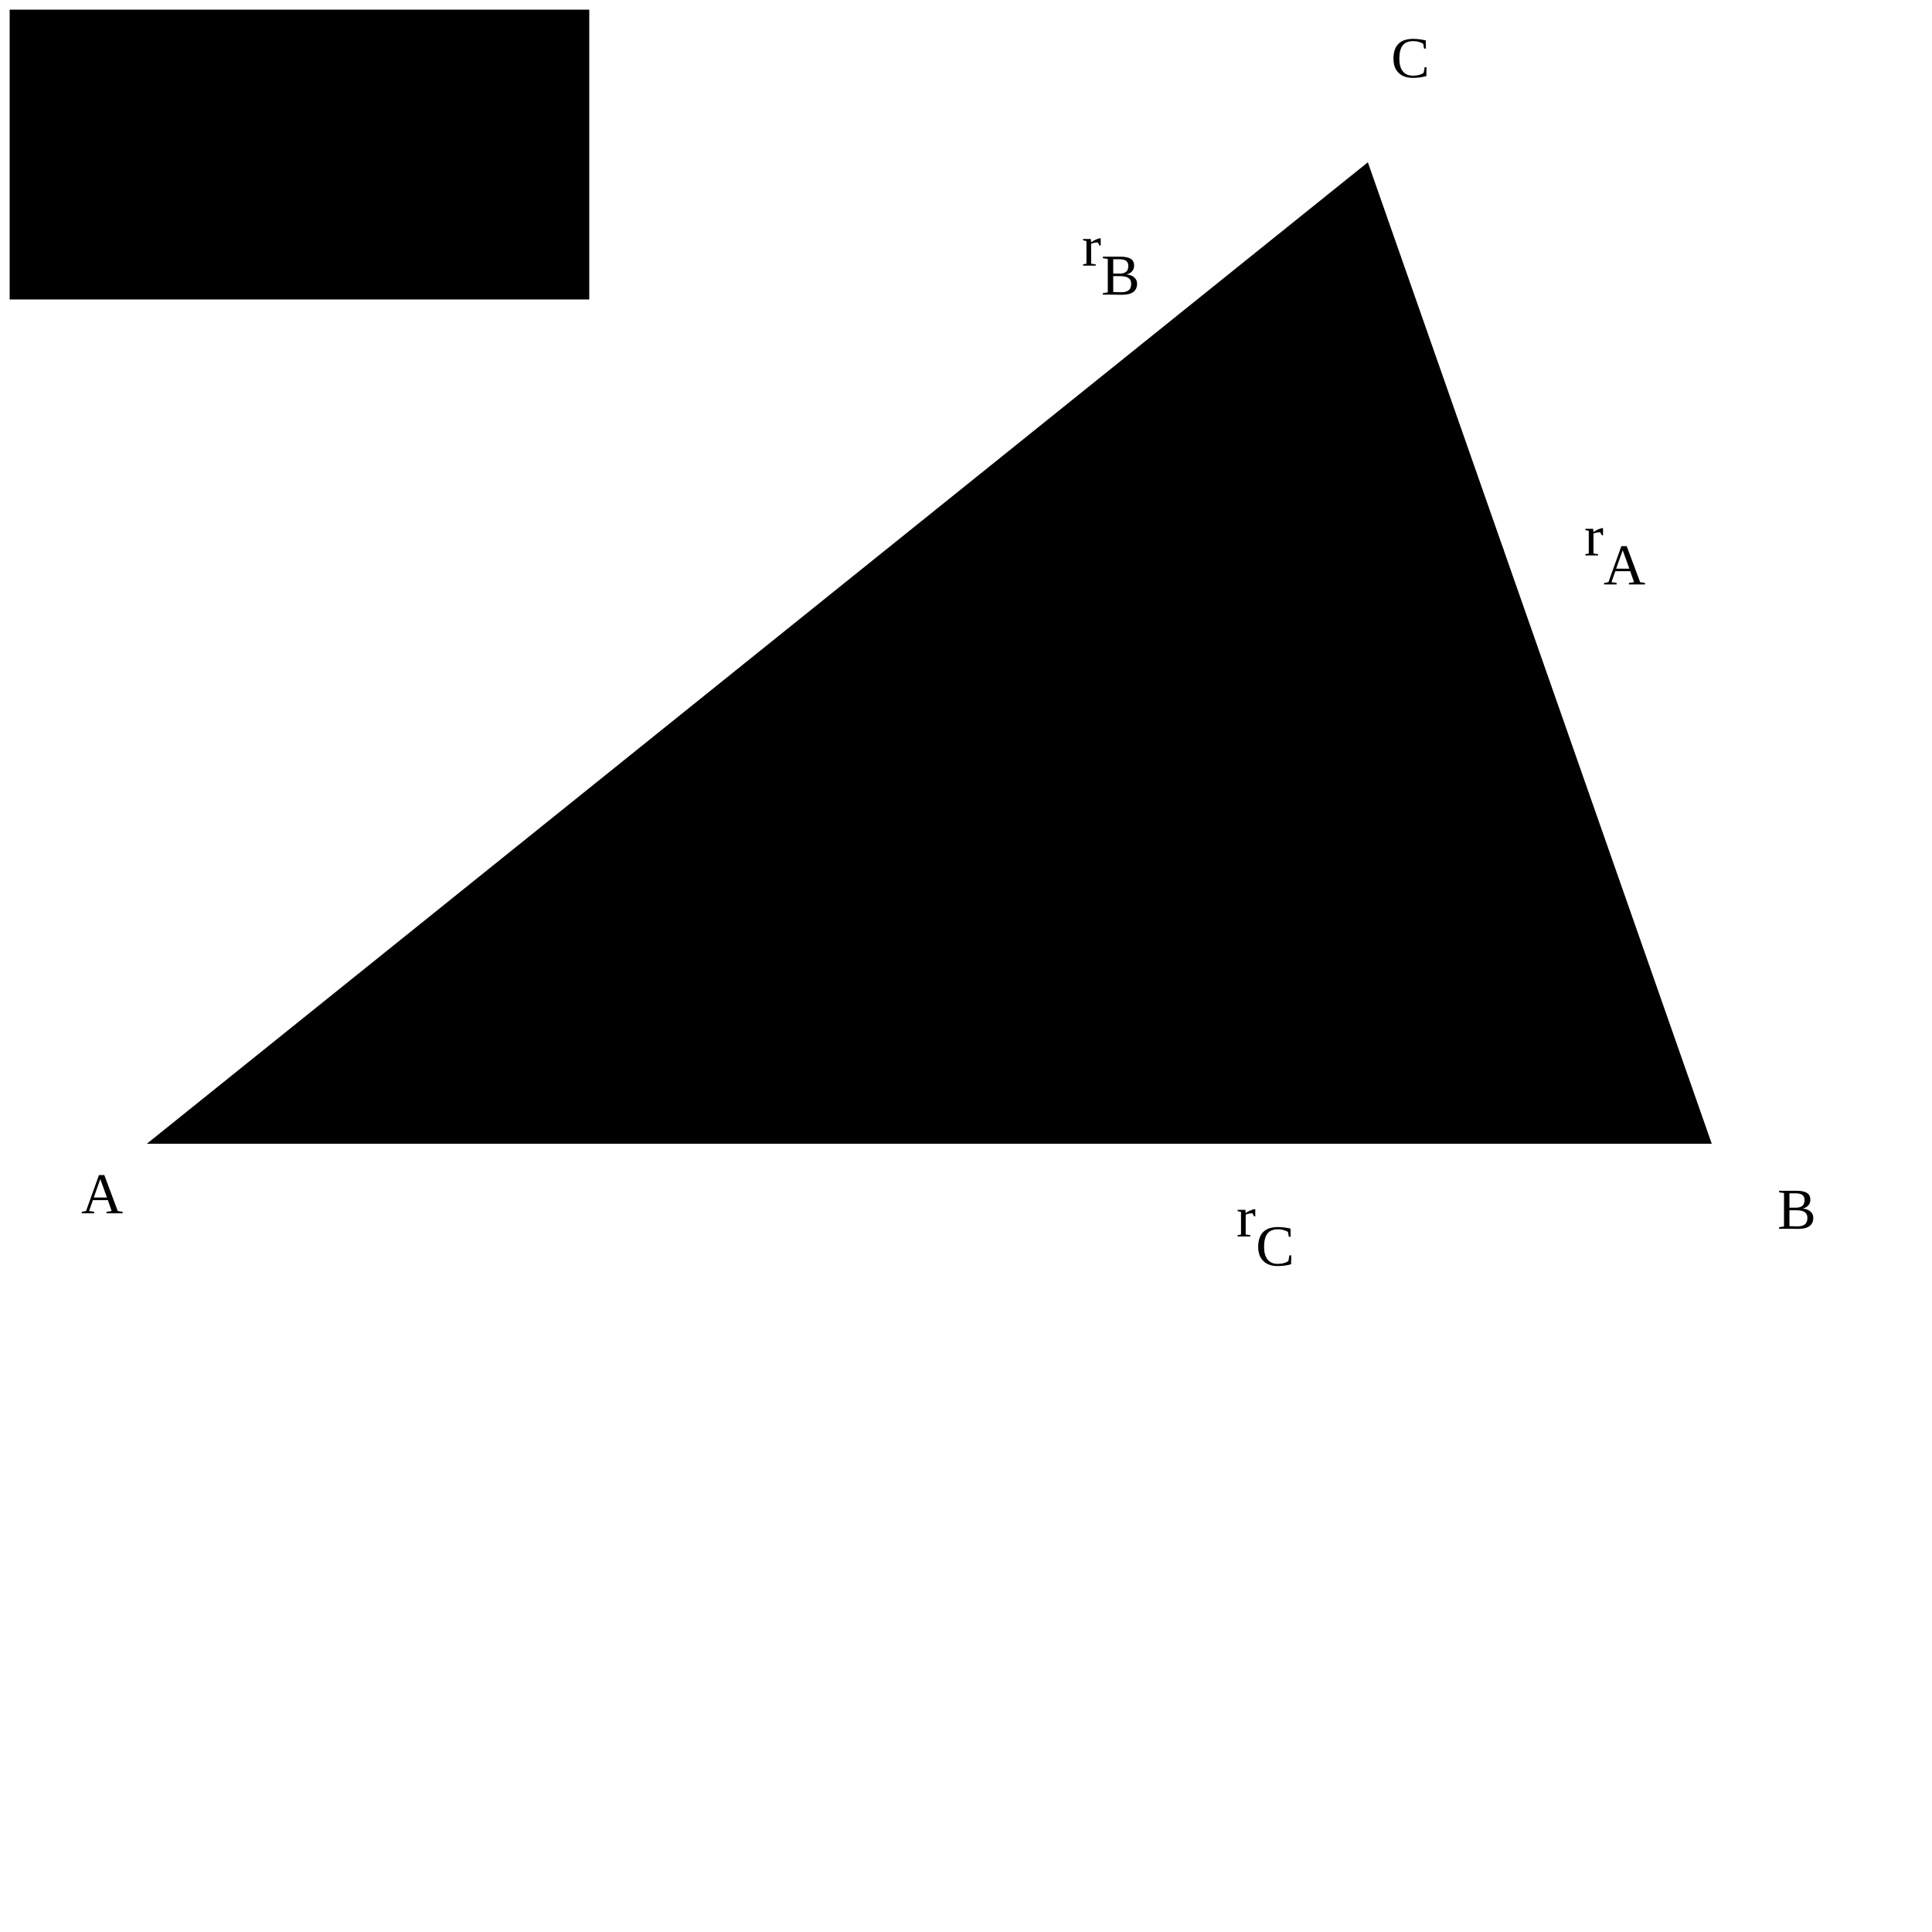
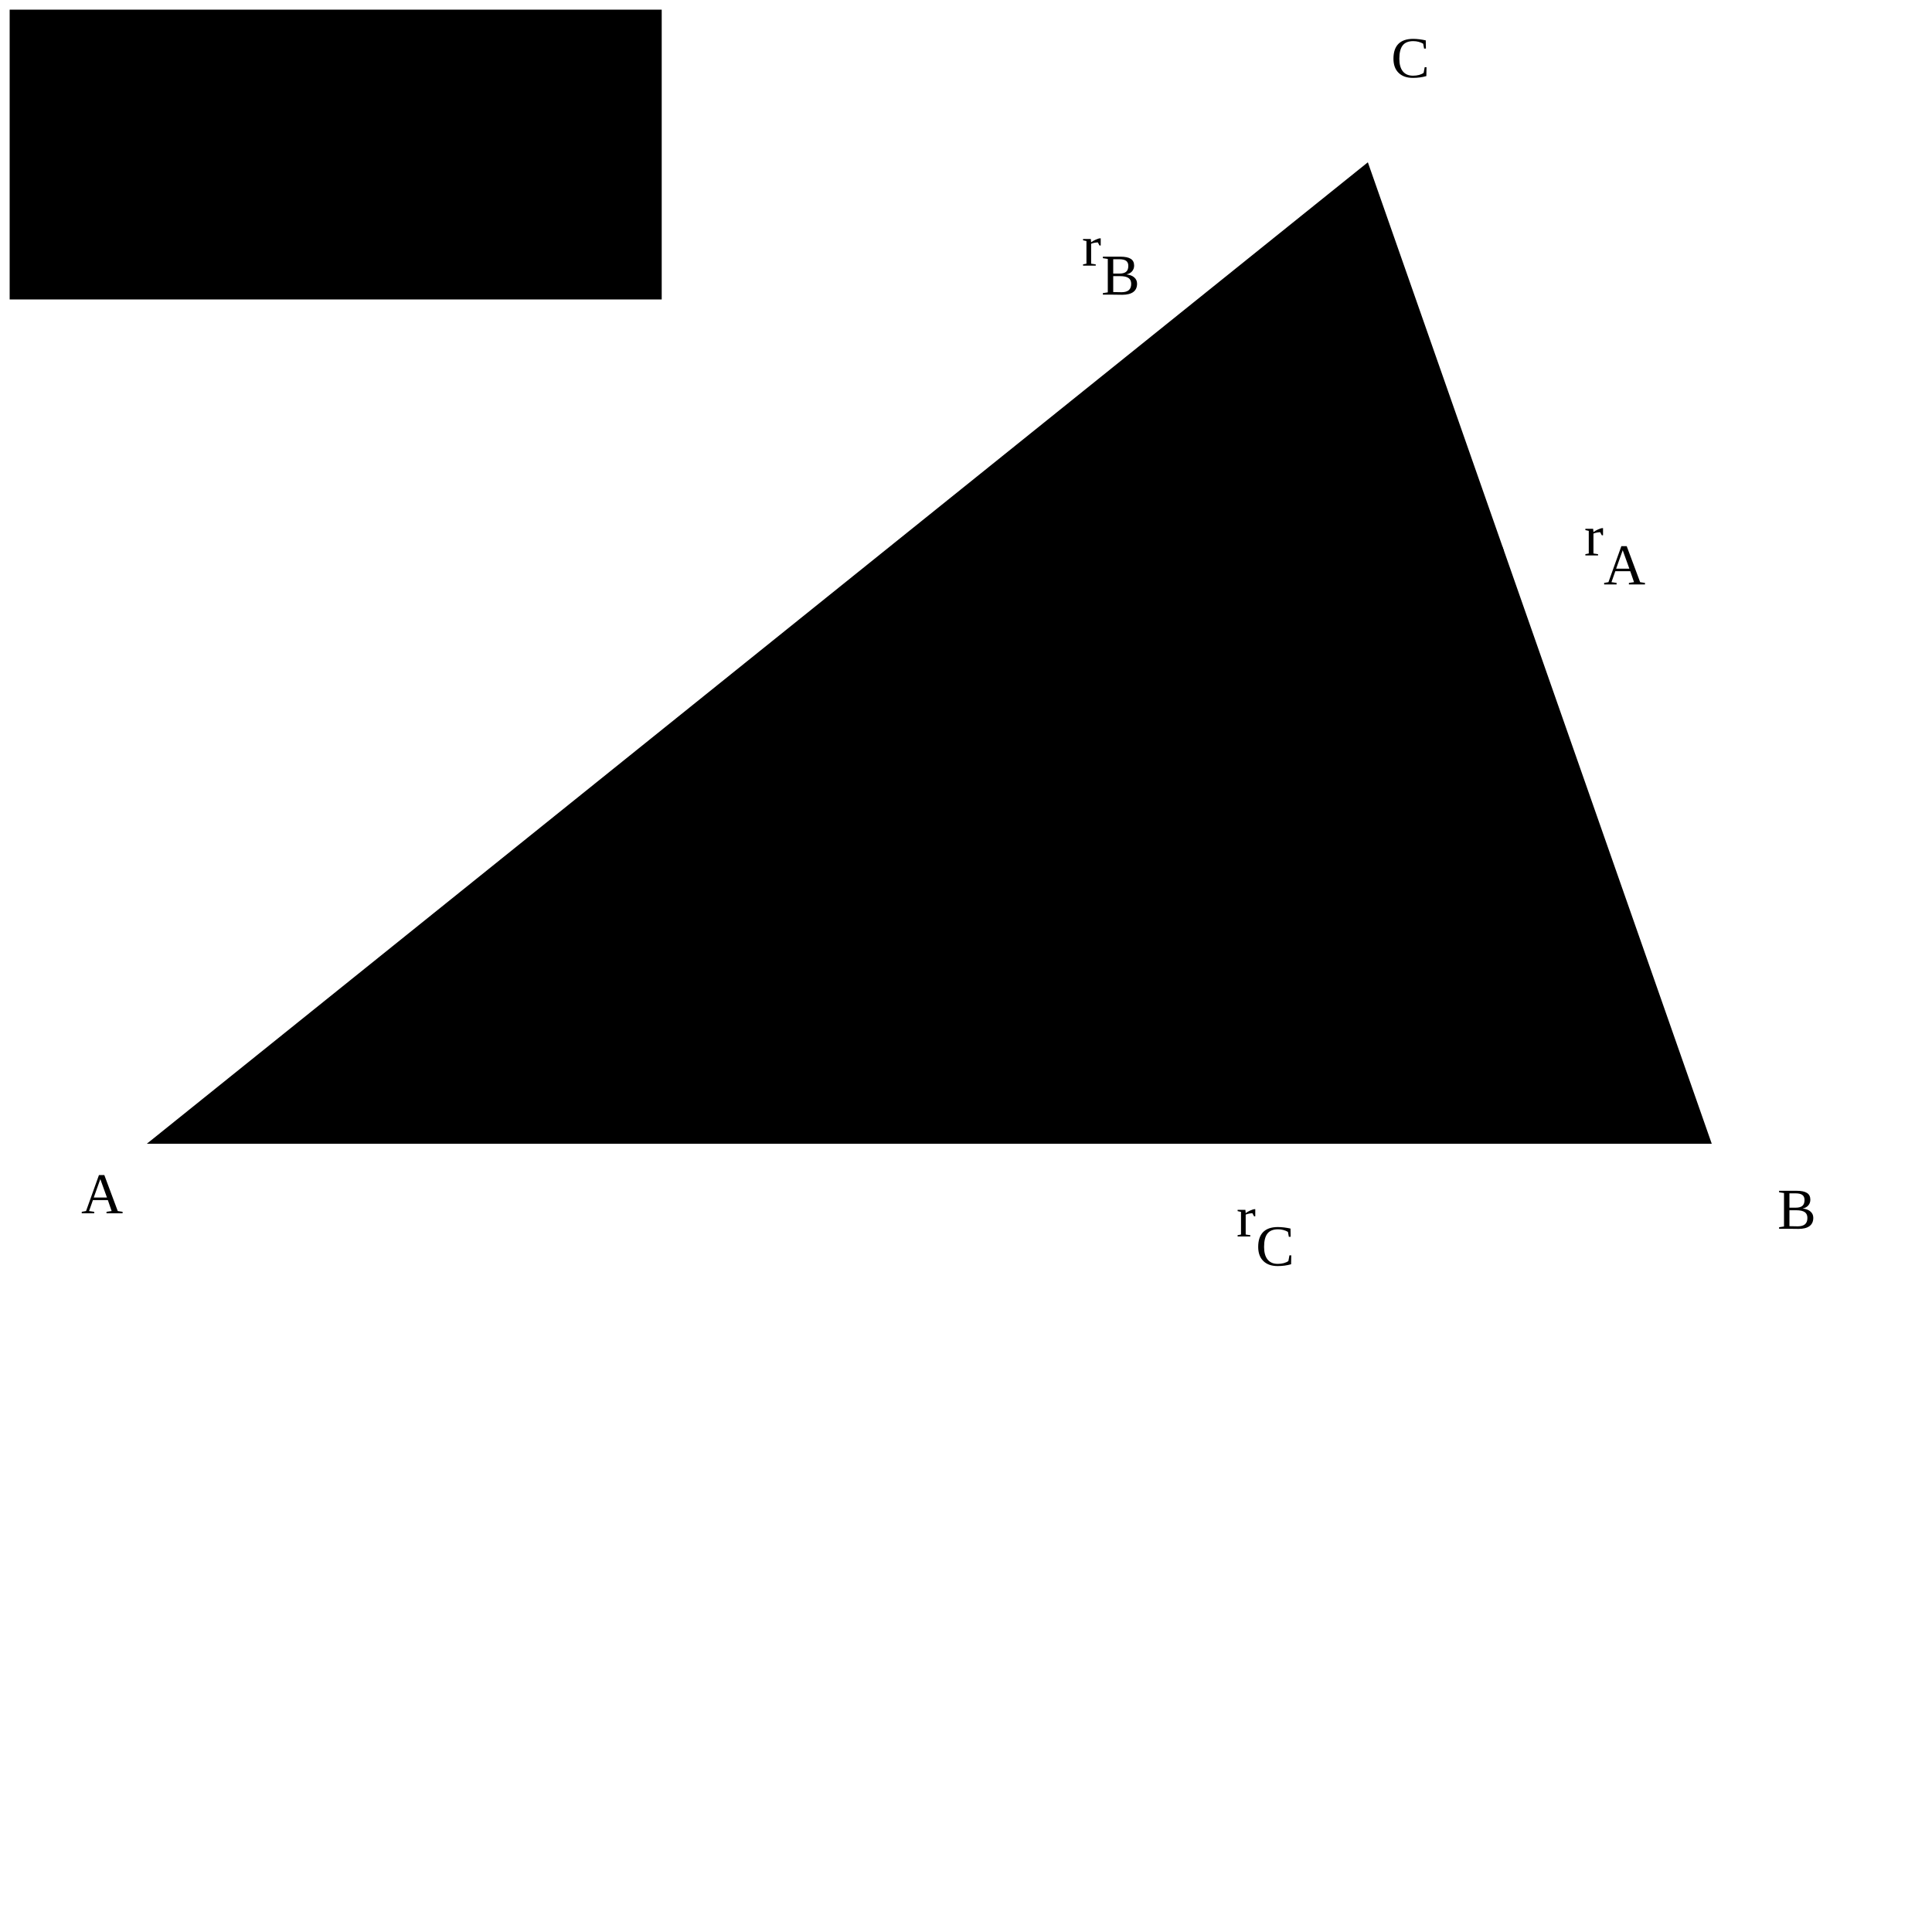
<svg xmlns="http://www.w3.org/2000/svg" version="1.1" width="10cm" height="10cm" viewBox="0 0 400 400" preserveAspectRatio="xMaxYMax">
  <defs>
  </defs>
  <line x1="1129.6" y1="-148" x2="-400.8" y2="388" class="streketita" />
  <line x1="30.4" y1="236.8" x2="319.2" y2="136" class="streko" />
  <text x="328" y="115" class="nomo">
      r<tspan baseline-shift="-50%" class="indico">A</tspan>
  </text>
  <line x1="-132" y1="-372" x2="880.8" y2="894.4" class="streketita" />
  <line x1="354.4" y1="236.8" x2="228" y2="78.4" class="streko" />
  <text x="224" y="55" class="nomo">
      r<tspan baseline-shift="-50%" class="indico">B</tspan>
  </text>
  <line x1="283.2" y1="1047.2" x2="283.2" y2="-574.4" class="streketita" />
  <line x1="283.2" y1="33.6" x2="283.2" y2="236.8" class="streko" />
  <text x="256" y="256" class="nomo">
      r<tspan baseline-shift="-50%" class="indico">C</tspan>
  </text>
  <path d="M 209.6 93.6 A 24 24 0 0 0 243.2 96.8" style="stroke:black" />
  <path d="M 225.6 89.6 H 227.2 V 91.2 H 225.6 Z" style="stroke:black" />
  <path d="M 307.2 236.8 A 24 24 0 0 0 283.2 212.8" style="stroke:black" />
  <path d="M 291.2 227.2 H 292.8 V 228.8 H 291.2 Z" style="stroke:black" />
  <path d="M 311.2 113.6 A 24 24 0 0 0 296.8 144" style="stroke:black" />
  <path d="M 307.2 129.6 H 308.8 V 131.2 H 307.2 Z" style="stroke:black" />
  <circle cx="283.2" cy="148.8" r="4" class="konstrupunkto" />
  <text x="265" y="170" class="punkto">O</text>
  <polygon points="30.4,236.8 354.4,236.8 283.2,33.6" class="kurbo" />
  <text x="16.8" y="251.2" class="nomo">A</text>
  <text x="368" y="254.4" class="nomo">B</text>
  <text x="288" y="16" class="nomo">C</text>
-   <rect x="2" y="2" width="120" height="60" class="klarigo" />
+   <rect x="2" y="2" width="135" height="60" class="klarigo" />
  <text x="10" y="20" class="klarigo">
      r<tspan baseline-shift="-50%" class="indico">A</tspan>, 
      r<tspan baseline-shift="-50%" class="indico">B</tspan>, 
      r<tspan baseline-shift="-50%" class="indico">C</tspan> :
      altoj
  </text>
  <text x="10" y="45" class="klarigo">
      O : ortocentro
  </text>
</svg>
